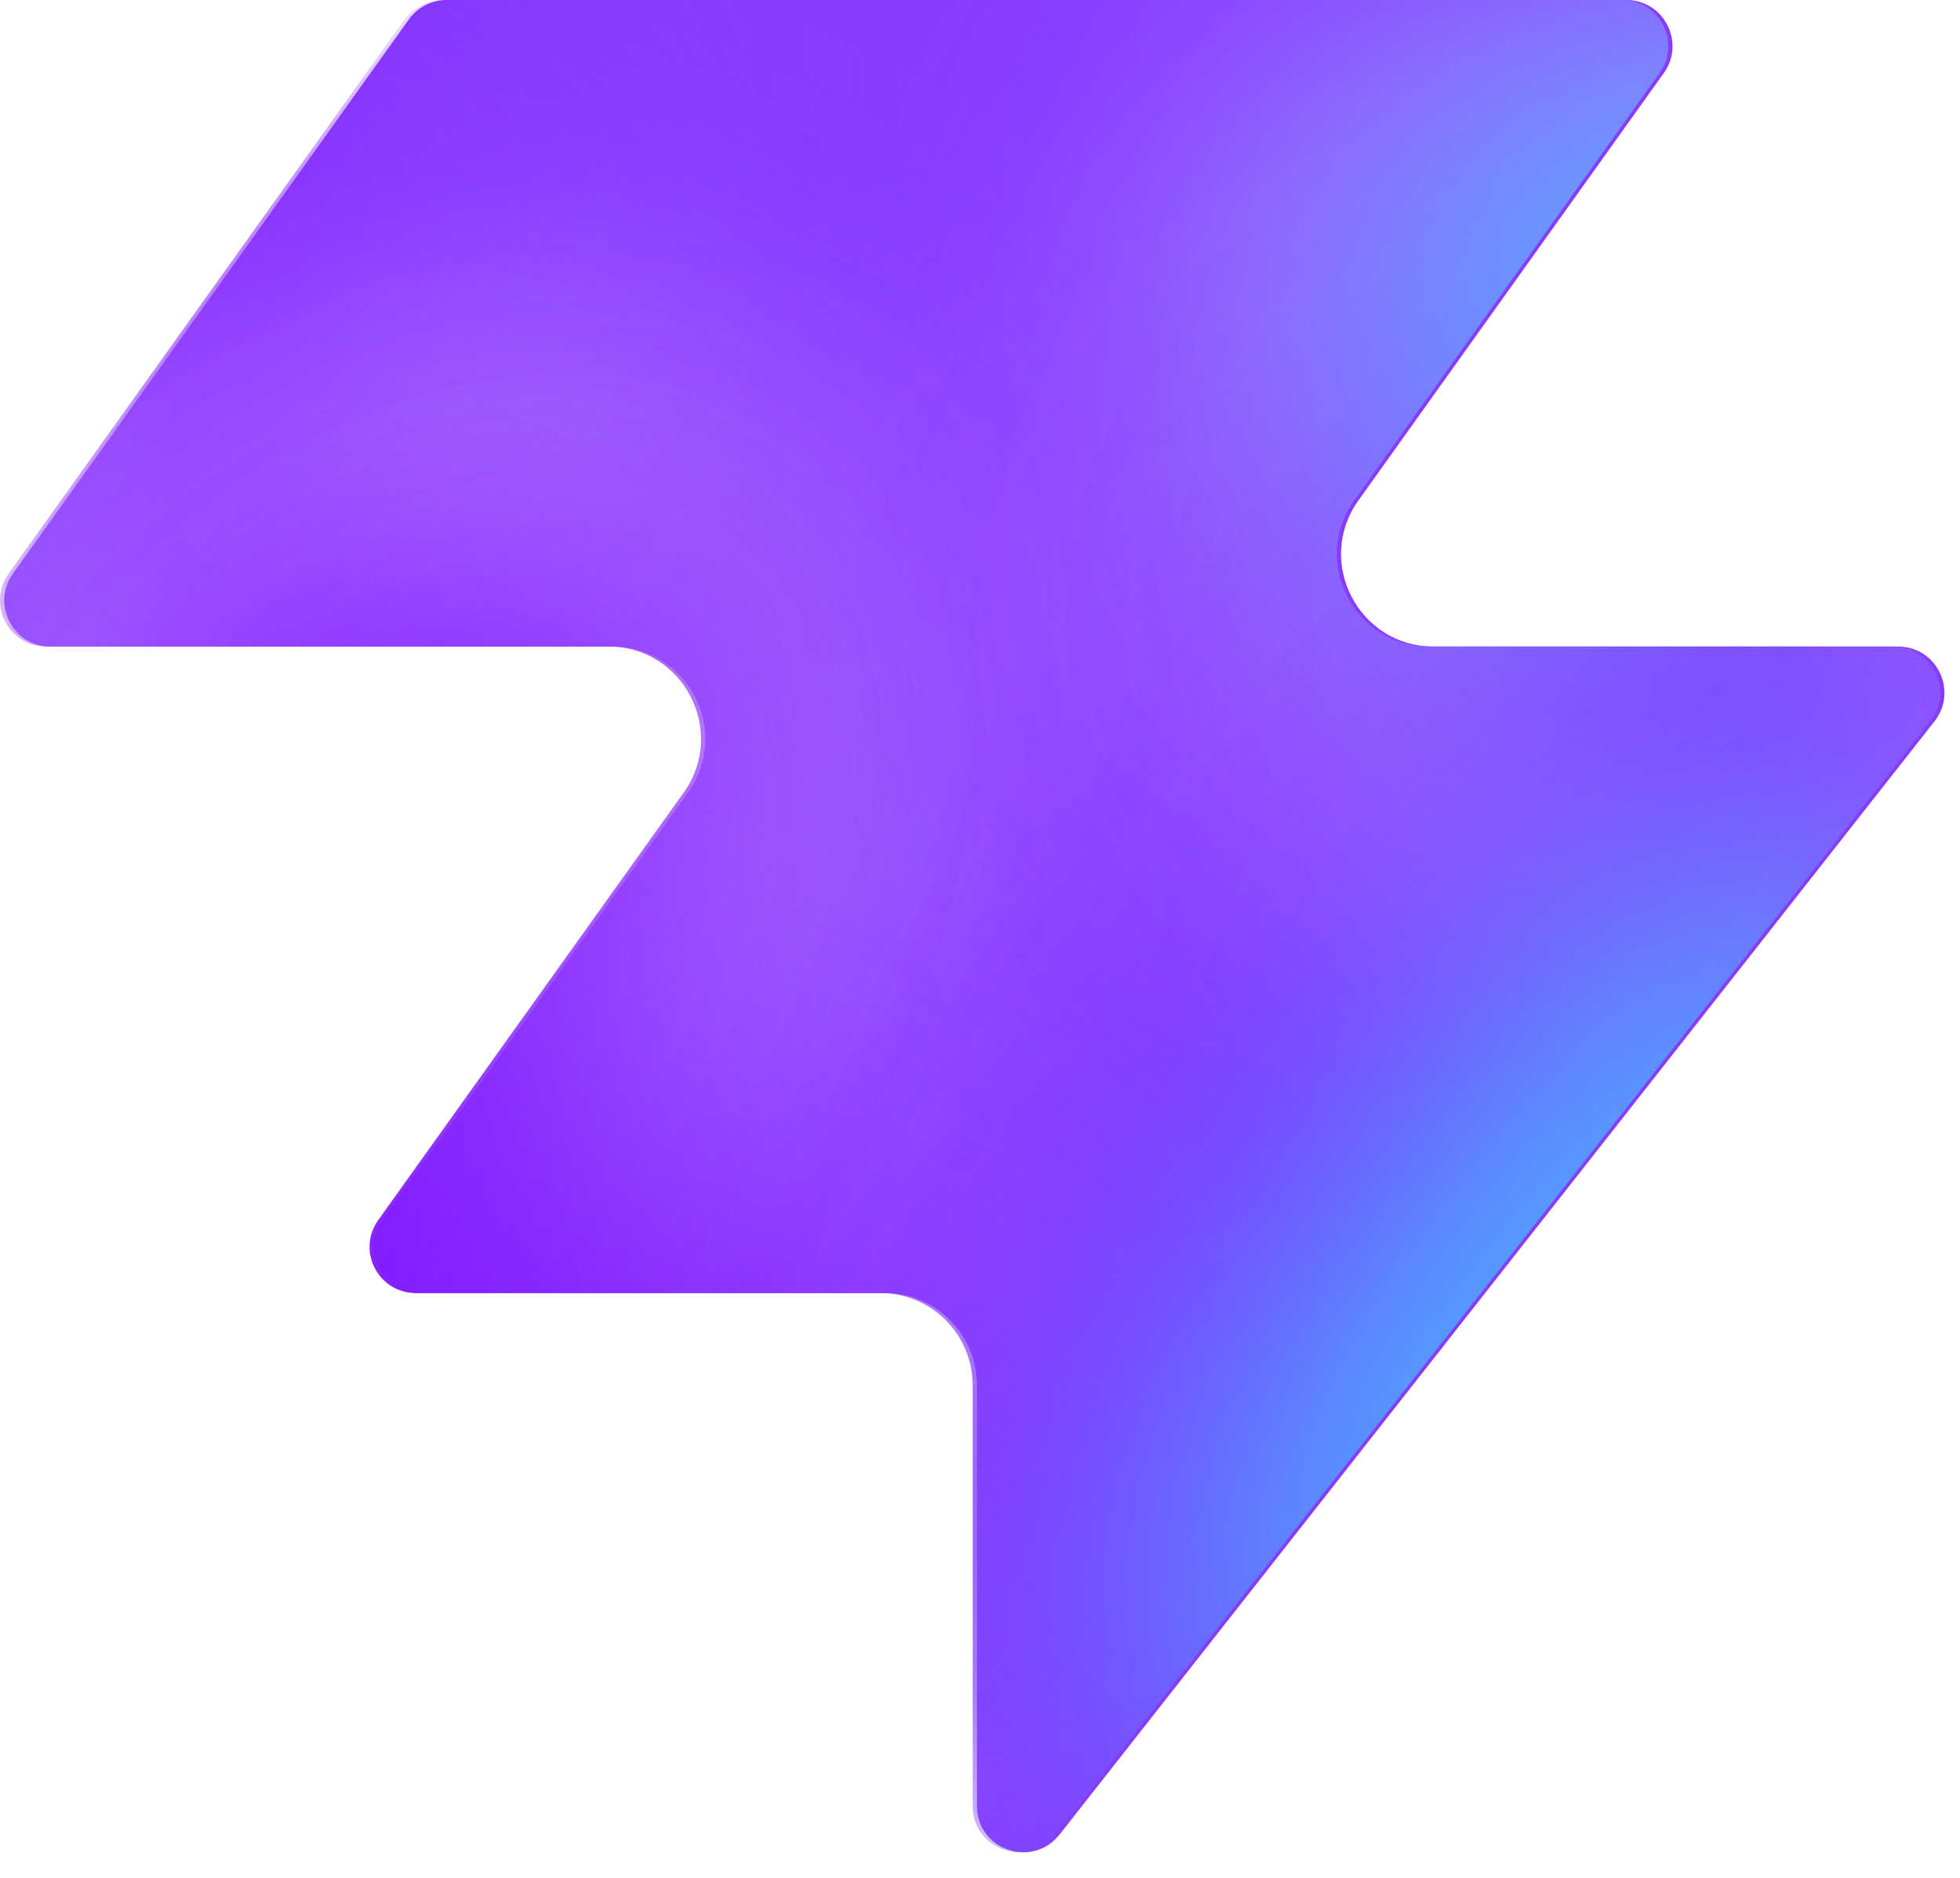
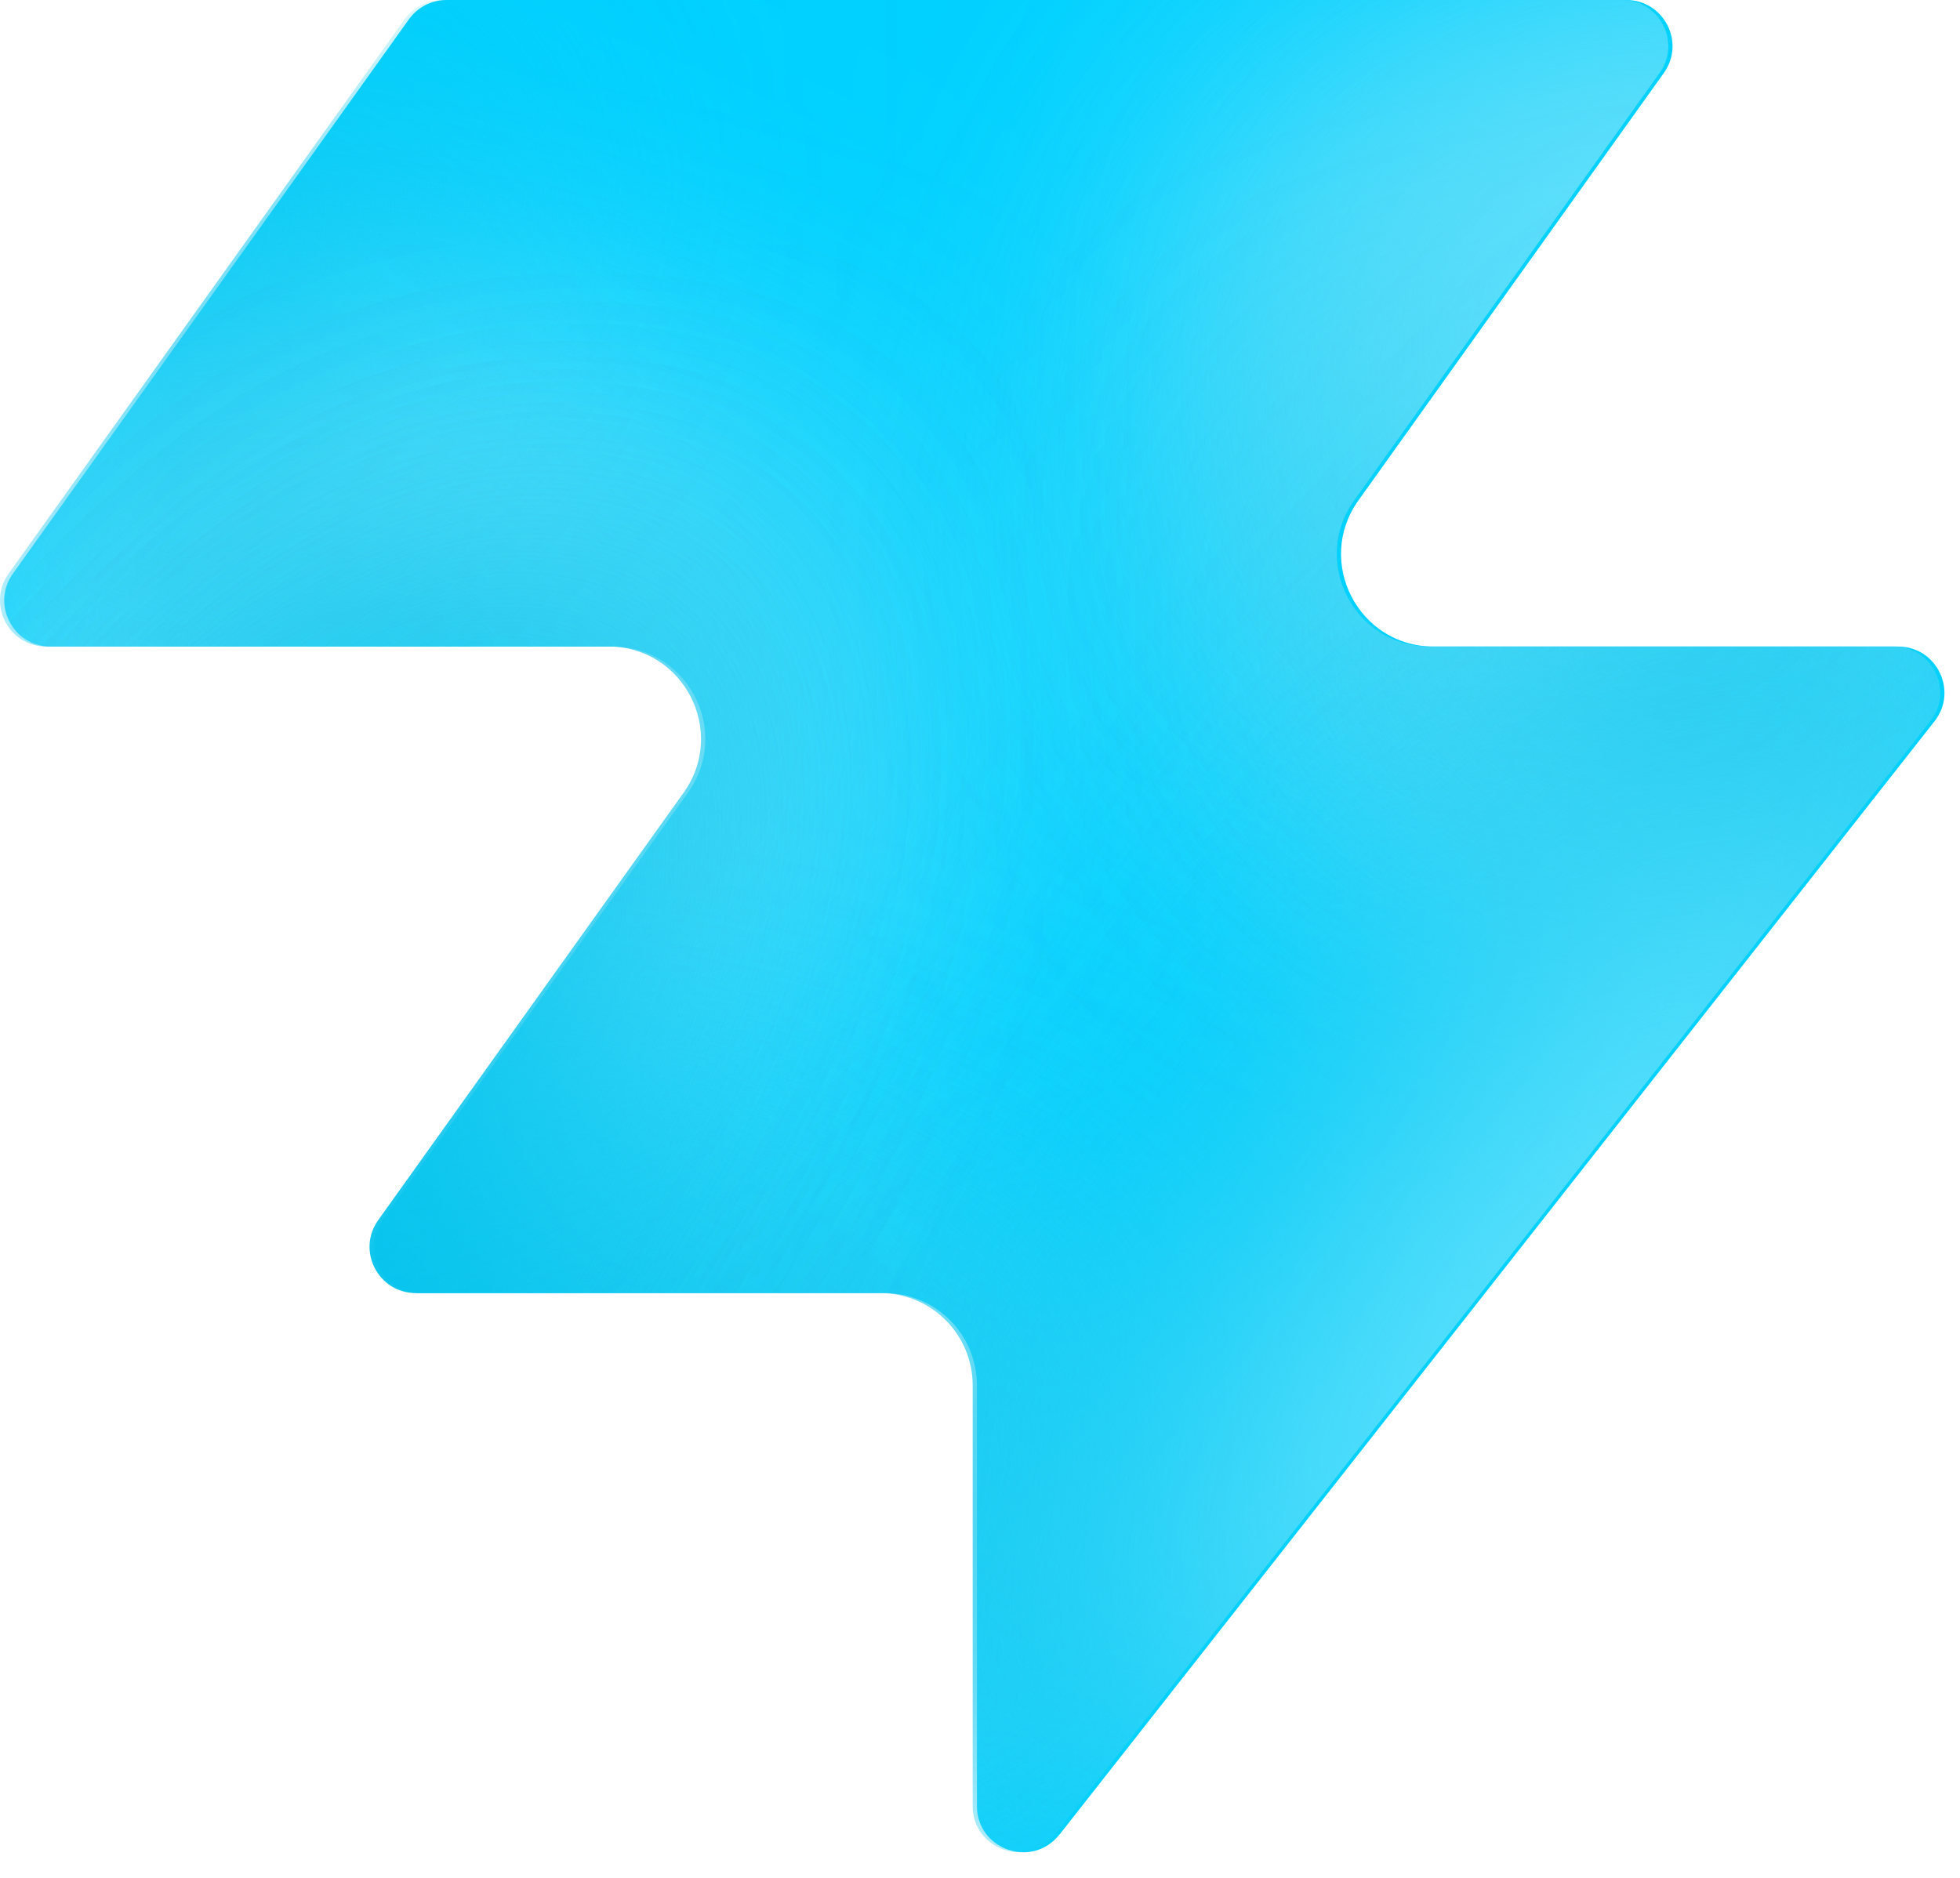
<svg xmlns="http://www.w3.org/2000/svg" width="48" height="46" fill="none" viewBox="0 0 48 46">
-   <path fill="#863bff" d="M25.946 44.938c-.664.845-2.021.375-2.021-.698V33.937a2.26 2.26 0 0 0-2.262-2.262H10.287c-.92 0-1.456-1.04-.92-1.788l7.48-10.471c1.07-1.497 0-3.578-1.842-3.578H1.237c-.92 0-1.456-1.04-.92-1.788L10.013.474c.214-.297.556-.474.92-.474h28.894c.92 0 1.456 1.04.92 1.788l-7.48 10.471c-1.07 1.498 0 3.579 1.842 3.579h11.377c.943 0 1.473 1.088.89 1.83L25.947 44.94z" style="fill:#863bff;fill:color(display-p3 .525 .23 1);fill-opacity:1" />
+   <path fill="#00d1ff" d="M25.946 44.938c-.664.845-2.021.375-2.021-.698V33.937a2.26 2.26 0 0 0-2.262-2.262H10.287c-.92 0-1.456-1.04-.92-1.788l7.48-10.471c1.07-1.497 0-3.578-1.842-3.578H1.237c-.92 0-1.456-1.04-.92-1.788L10.013.474c.214-.297.556-.474.92-.474h28.894c.92 0 1.456 1.04.92 1.788l-7.48 10.471c-1.07 1.498 0 3.579 1.842 3.579h11.377c.943 0 1.473 1.088.89 1.83L25.947 44.94z" style="fill:#00d1ff;fill:color(display-p3 .525 .23 1);fill-opacity:1" />
  <mask id="a" width="48" height="46" x="0" y="0" maskUnits="userSpaceOnUse" style="mask-type:alpha">
    <path fill="#000" d="M25.842 44.938c-.664.844-2.021.375-2.021-.698V33.937a2.26 2.26 0 0 0-2.262-2.262H10.183c-.92 0-1.456-1.04-.92-1.788l7.48-10.471c1.07-1.498 0-3.579-1.842-3.579H1.133c-.92 0-1.456-1.04-.92-1.787L9.91.473c.214-.297.556-.474.92-.474h28.894c.92 0 1.456 1.04.92 1.788l-7.48 10.471c-1.07 1.498 0 3.578 1.842 3.578h11.377c.943 0 1.473 1.088.89 1.832L25.843 44.94z" style="fill:#000;fill-opacity:1" />
  </mask>
  <g mask="url(#a)">
    <g filter="url(#b)">
-       <ellipse cx="5.508" cy="14.704" fill="#ede6ff" rx="5.508" ry="14.704" style="fill:#ede6ff;fill:color(display-p3 .927 .903 1);fill-opacity:1" transform="matrix(.00324 1 1 -.00324 -4.47 31.516)" />
+       <ellipse cx="5.508" cy="14.704" fill="#e6fbff" rx="5.508" ry="14.704" style="fill:#e6fbff;fill:color(display-p3 .927 .903 1);fill-opacity:1" transform="matrix(.00324 1 1 -.00324 -4.47 31.516)" />
    </g>
    <g filter="url(#c)">
-       <ellipse cx="10.399" cy="29.851" fill="#ede6ff" rx="10.399" ry="29.851" style="fill:#ede6ff;fill:color(display-p3 .927 .903 1);fill-opacity:1" transform="matrix(.00324 1 1 -.00324 -39.328 7.883)" />
+       <ellipse cx="10.399" cy="29.851" fill="#e6fbff" rx="10.399" ry="29.851" style="fill:#e6fbff;fill:color(display-p3 .927 .903 1);fill-opacity:1" transform="matrix(.00324 1 1 -.00324 -39.328 7.883)" />
    </g>
    <g filter="url(#d)">
-       <ellipse cx="5.508" cy="30.487" fill="#7e14ff" rx="5.508" ry="30.487" style="fill:#7e14ff;fill:color(display-p3 .492 .077 1);fill-opacity:1" transform="rotate(89.814 -25.913 -14.639)scale(1 -1)" />
+       <ellipse cx="5.508" cy="30.487" fill="#00c2ec" rx="5.508" ry="30.487" style="fill:#00c2ec;fill:color(display-p3 .492 .077 1);fill-opacity:1" transform="rotate(89.814 -25.913 -14.639)scale(1 -1)" />
    </g>
    <g filter="url(#e)">
-       <ellipse cx="5.508" cy="30.599" fill="#7e14ff" rx="5.508" ry="30.599" style="fill:#7e14ff;fill:color(display-p3 .492 .077 1);fill-opacity:1" transform="rotate(89.814 -32.644 -3.334)scale(1 -1)" />
+       <ellipse cx="5.508" cy="30.599" fill="#00c2ec" rx="5.508" ry="30.599" style="fill:#00c2ec;fill:color(display-p3 .492 .077 1);fill-opacity:1" transform="rotate(89.814 -32.644 -3.334)scale(1 -1)" />
    </g>
    <g filter="url(#f)">
-       <ellipse cx="5.508" cy="30.599" fill="#7e14ff" rx="5.508" ry="30.599" style="fill:#7e14ff;fill:color(display-p3 .492 .077 1);fill-opacity:1" transform="matrix(.00324 1 1 -.00324 -34.34 30.47)" />
+       <ellipse cx="5.508" cy="30.599" fill="#00c2ec" rx="5.508" ry="30.599" style="fill:#00c2ec;fill:color(display-p3 .492 .077 1);fill-opacity:1" transform="matrix(.00324 1 1 -.00324 -34.34 30.47)" />
    </g>
    <g filter="url(#g)">
-       <ellipse cx="14.072" cy="22.078" fill="#ede6ff" rx="14.072" ry="22.078" style="fill:#ede6ff;fill:color(display-p3 .927 .903 1);fill-opacity:1" transform="rotate(93.35 24.506 48.493)scale(-1 1)" />
+       <ellipse cx="14.072" cy="22.078" fill="#e6fbff" rx="14.072" ry="22.078" style="fill:#e6fbff;fill:color(display-p3 .927 .903 1);fill-opacity:1" transform="rotate(93.35 24.506 48.493)scale(-1 1)" />
    </g>
    <g filter="url(#h)">
-       <ellipse cx="3.47" cy="21.501" fill="#7e14ff" rx="3.47" ry="21.501" style="fill:#7e14ff;fill:color(display-p3 .492 .077 1);fill-opacity:1" transform="rotate(89.009 28.708 47.59)scale(-1 1)" />
+       <ellipse cx="3.47" cy="21.501" fill="#00c2ec" rx="3.47" ry="21.501" style="fill:#00c2ec;fill:color(display-p3 .492 .077 1);fill-opacity:1" transform="rotate(89.009 28.708 47.59)scale(-1 1)" />
    </g>
    <g filter="url(#i)">
-       <ellipse cx="3.47" cy="21.501" fill="#7e14ff" rx="3.47" ry="21.501" style="fill:#7e14ff;fill:color(display-p3 .492 .077 1);fill-opacity:1" transform="rotate(89.009 28.708 47.59)scale(-1 1)" />
+       <ellipse cx="3.47" cy="21.501" fill="#00c2ec" rx="3.47" ry="21.501" style="fill:#00c2ec;fill:color(display-p3 .492 .077 1);fill-opacity:1" transform="rotate(89.009 28.708 47.59)scale(-1 1)" />
    </g>
    <g filter="url(#j)">
-       <ellipse cx=".387" cy="8.972" fill="#7e14ff" rx="4.407" ry="29.108" style="fill:#7e14ff;fill:color(display-p3 .492 .077 1);fill-opacity:1" transform="rotate(39.51 .387 8.972)" />
+       <ellipse cx=".387" cy="8.972" fill="#00c2ec" rx="4.407" ry="29.108" style="fill:#00c2ec;fill:color(display-p3 .492 .077 1);fill-opacity:1" transform="rotate(39.51 .387 8.972)" />
    </g>
    <g filter="url(#k)">
-       <ellipse cx="47.523" cy="-6.092" fill="#7e14ff" rx="4.407" ry="29.108" style="fill:#7e14ff;fill:color(display-p3 .492 .077 1);fill-opacity:1" transform="rotate(37.892 47.523 -6.092)" />
+       <ellipse cx="47.523" cy="-6.092" fill="#00c2ec" rx="4.407" ry="29.108" style="fill:#00c2ec;fill:color(display-p3 .492 .077 1);fill-opacity:1" transform="rotate(37.892 47.523 -6.092)" />
    </g>
    <g filter="url(#l)">
-       <ellipse cx="41.412" cy="6.333" fill="#47bfff" rx="5.971" ry="9.665" style="fill:#47bfff;fill:color(display-p3 .28 .748 1);fill-opacity:1" transform="rotate(37.892 41.412 6.333)" />
+       <ellipse cx="41.412" cy="6.333" fill="#6ae4ff" rx="5.971" ry="9.665" style="fill:#6ae4ff;fill:color(display-p3 .28 .748 1);fill-opacity:1" transform="rotate(37.892 41.412 6.333)" />
    </g>
    <g filter="url(#m)">
-       <ellipse cx="-1.879" cy="38.332" fill="#7e14ff" rx="4.407" ry="29.108" style="fill:#7e14ff;fill:color(display-p3 .492 .077 1);fill-opacity:1" transform="rotate(37.892 -1.88 38.332)" />
+       <ellipse cx="-1.879" cy="38.332" fill="#00c2ec" rx="4.407" ry="29.108" style="fill:#00c2ec;fill:color(display-p3 .492 .077 1);fill-opacity:1" transform="rotate(37.892 -1.88 38.332)" />
    </g>
    <g filter="url(#n)">
-       <ellipse cx="-1.879" cy="38.332" fill="#7e14ff" rx="4.407" ry="29.108" style="fill:#7e14ff;fill:color(display-p3 .492 .077 1);fill-opacity:1" transform="rotate(37.892 -1.88 38.332)" />
+       <ellipse cx="-1.879" cy="38.332" fill="#00c2ec" rx="4.407" ry="29.108" style="fill:#00c2ec;fill:color(display-p3 .492 .077 1);fill-opacity:1" transform="rotate(37.892 -1.88 38.332)" />
    </g>
    <g filter="url(#o)">
-       <ellipse cx="35.651" cy="29.907" fill="#7e14ff" rx="4.407" ry="29.108" style="fill:#7e14ff;fill:color(display-p3 .492 .077 1);fill-opacity:1" transform="rotate(37.892 35.651 29.907)" />
+       <ellipse cx="35.651" cy="29.907" fill="#00c2ec" rx="4.407" ry="29.108" style="fill:#00c2ec;fill:color(display-p3 .492 .077 1);fill-opacity:1" transform="rotate(37.892 35.651 29.907)" />
    </g>
    <g filter="url(#p)">
-       <ellipse cx="38.418" cy="32.4" fill="#47bfff" rx="5.971" ry="15.297" style="fill:#47bfff;fill:color(display-p3 .28 .748 1);fill-opacity:1" transform="rotate(37.892 38.418 32.4)" />
+       <ellipse cx="38.418" cy="32.4" fill="#6ae4ff" rx="5.971" ry="15.297" style="fill:#6ae4ff;fill:color(display-p3 .28 .748 1);fill-opacity:1" transform="rotate(37.892 38.418 32.4)" />
    </g>
  </g>
  <defs>
    <filter id="b" width="60.045" height="41.654" x="-19.77" y="16.149" color-interpolation-filters="sRGB" filterUnits="userSpaceOnUse">
      <feFlood flood-opacity="0" result="BackgroundImageFix" />
      <feBlend in="SourceGraphic" in2="BackgroundImageFix" result="shape" />
      <feGaussianBlur result="effect1_foregroundBlur_2002_17158" stdDeviation="7.659" />
    </filter>
    <filter id="c" width="90.34" height="51.437" x="-54.613" y="-7.533" color-interpolation-filters="sRGB" filterUnits="userSpaceOnUse">
      <feFlood flood-opacity="0" result="BackgroundImageFix" />
      <feBlend in="SourceGraphic" in2="BackgroundImageFix" result="shape" />
      <feGaussianBlur result="effect1_foregroundBlur_2002_17158" stdDeviation="7.659" />
    </filter>
    <filter id="d" width="79.355" height="29.4" x="-49.64" y="2.03" color-interpolation-filters="sRGB" filterUnits="userSpaceOnUse">
      <feFlood flood-opacity="0" result="BackgroundImageFix" />
      <feBlend in="SourceGraphic" in2="BackgroundImageFix" result="shape" />
      <feGaussianBlur result="effect1_foregroundBlur_2002_17158" stdDeviation="4.596" />
    </filter>
    <filter id="e" width="79.579" height="29.4" x="-45.045" y="20.029" color-interpolation-filters="sRGB" filterUnits="userSpaceOnUse">
      <feFlood flood-opacity="0" result="BackgroundImageFix" />
      <feBlend in="SourceGraphic" in2="BackgroundImageFix" result="shape" />
      <feGaussianBlur result="effect1_foregroundBlur_2002_17158" stdDeviation="4.596" />
    </filter>
    <filter id="f" width="79.579" height="29.4" x="-43.513" y="21.178" color-interpolation-filters="sRGB" filterUnits="userSpaceOnUse">
      <feFlood flood-opacity="0" result="BackgroundImageFix" />
      <feBlend in="SourceGraphic" in2="BackgroundImageFix" result="shape" />
      <feGaussianBlur result="effect1_foregroundBlur_2002_17158" stdDeviation="4.596" />
    </filter>
    <filter id="g" width="74.749" height="58.852" x="15.756" y="-17.901" color-interpolation-filters="sRGB" filterUnits="userSpaceOnUse">
      <feFlood flood-opacity="0" result="BackgroundImageFix" />
      <feBlend in="SourceGraphic" in2="BackgroundImageFix" result="shape" />
      <feGaussianBlur result="effect1_foregroundBlur_2002_17158" stdDeviation="7.659" />
    </filter>
    <filter id="h" width="61.377" height="25.362" x="23.548" y="2.284" color-interpolation-filters="sRGB" filterUnits="userSpaceOnUse">
      <feFlood flood-opacity="0" result="BackgroundImageFix" />
      <feBlend in="SourceGraphic" in2="BackgroundImageFix" result="shape" />
      <feGaussianBlur result="effect1_foregroundBlur_2002_17158" stdDeviation="4.596" />
    </filter>
    <filter id="i" width="61.377" height="25.362" x="23.548" y="2.284" color-interpolation-filters="sRGB" filterUnits="userSpaceOnUse">
      <feFlood flood-opacity="0" result="BackgroundImageFix" />
      <feBlend in="SourceGraphic" in2="BackgroundImageFix" result="shape" />
      <feGaussianBlur result="effect1_foregroundBlur_2002_17158" stdDeviation="4.596" />
    </filter>
    <filter id="j" width="56.045" height="63.649" x="-27.636" y="-22.853" color-interpolation-filters="sRGB" filterUnits="userSpaceOnUse">
      <feFlood flood-opacity="0" result="BackgroundImageFix" />
      <feBlend in="SourceGraphic" in2="BackgroundImageFix" result="shape" />
      <feGaussianBlur result="effect1_foregroundBlur_2002_17158" stdDeviation="4.596" />
    </filter>
    <filter id="k" width="54.814" height="64.646" x="20.116" y="-38.415" color-interpolation-filters="sRGB" filterUnits="userSpaceOnUse">
      <feFlood flood-opacity="0" result="BackgroundImageFix" />
      <feBlend in="SourceGraphic" in2="BackgroundImageFix" result="shape" />
      <feGaussianBlur result="effect1_foregroundBlur_2002_17158" stdDeviation="4.596" />
    </filter>
    <filter id="l" width="33.541" height="35.313" x="24.641" y="-11.323" color-interpolation-filters="sRGB" filterUnits="userSpaceOnUse">
      <feFlood flood-opacity="0" result="BackgroundImageFix" />
      <feBlend in="SourceGraphic" in2="BackgroundImageFix" result="shape" />
      <feGaussianBlur result="effect1_foregroundBlur_2002_17158" stdDeviation="4.596" />
    </filter>
    <filter id="m" width="54.814" height="64.646" x="-29.286" y="6.009" color-interpolation-filters="sRGB" filterUnits="userSpaceOnUse">
      <feFlood flood-opacity="0" result="BackgroundImageFix" />
      <feBlend in="SourceGraphic" in2="BackgroundImageFix" result="shape" />
      <feGaussianBlur result="effect1_foregroundBlur_2002_17158" stdDeviation="4.596" />
    </filter>
    <filter id="n" width="54.814" height="64.646" x="-29.286" y="6.009" color-interpolation-filters="sRGB" filterUnits="userSpaceOnUse">
      <feFlood flood-opacity="0" result="BackgroundImageFix" />
      <feBlend in="SourceGraphic" in2="BackgroundImageFix" result="shape" />
      <feGaussianBlur result="effect1_foregroundBlur_2002_17158" stdDeviation="4.596" />
    </filter>
    <filter id="o" width="54.814" height="64.646" x="8.244" y="-2.416" color-interpolation-filters="sRGB" filterUnits="userSpaceOnUse">
      <feFlood flood-opacity="0" result="BackgroundImageFix" />
      <feBlend in="SourceGraphic" in2="BackgroundImageFix" result="shape" />
      <feGaussianBlur result="effect1_foregroundBlur_2002_17158" stdDeviation="4.596" />
    </filter>
    <filter id="p" width="39.409" height="43.623" x="18.713" y="10.588" color-interpolation-filters="sRGB" filterUnits="userSpaceOnUse">
      <feFlood flood-opacity="0" result="BackgroundImageFix" />
      <feBlend in="SourceGraphic" in2="BackgroundImageFix" result="shape" />
      <feGaussianBlur result="effect1_foregroundBlur_2002_17158" stdDeviation="4.596" />
    </filter>
  </defs>
</svg>
